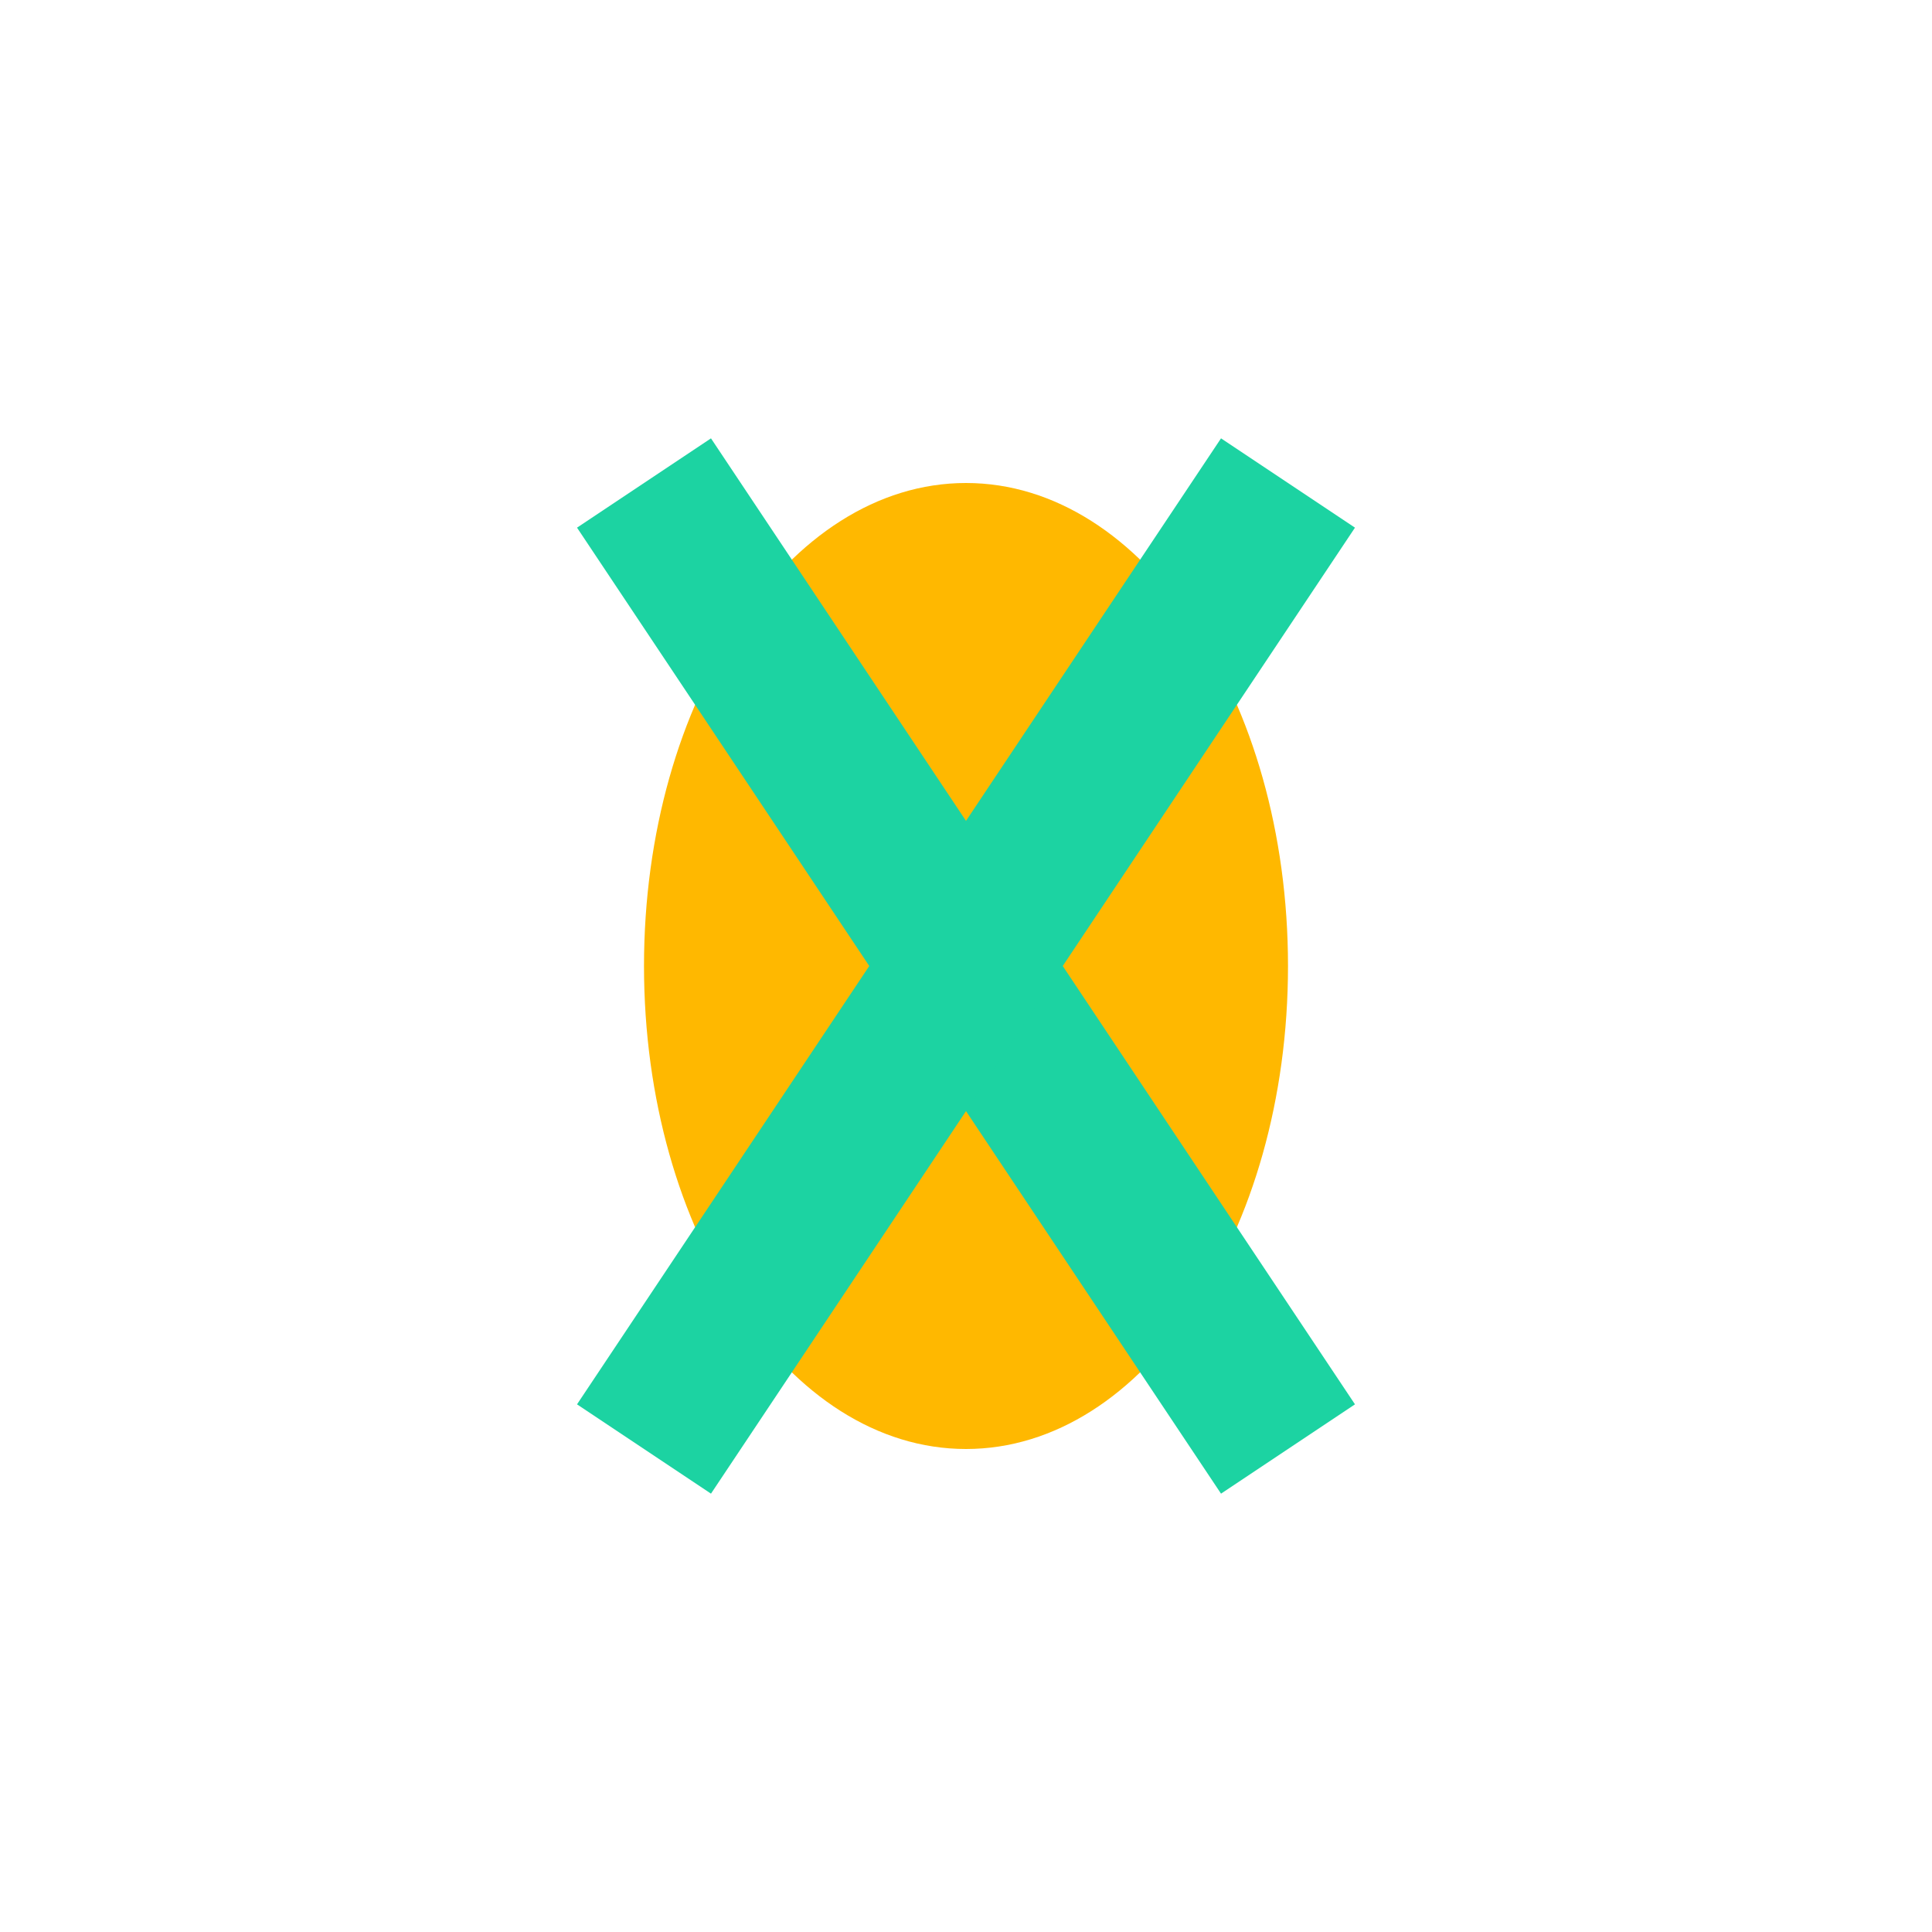
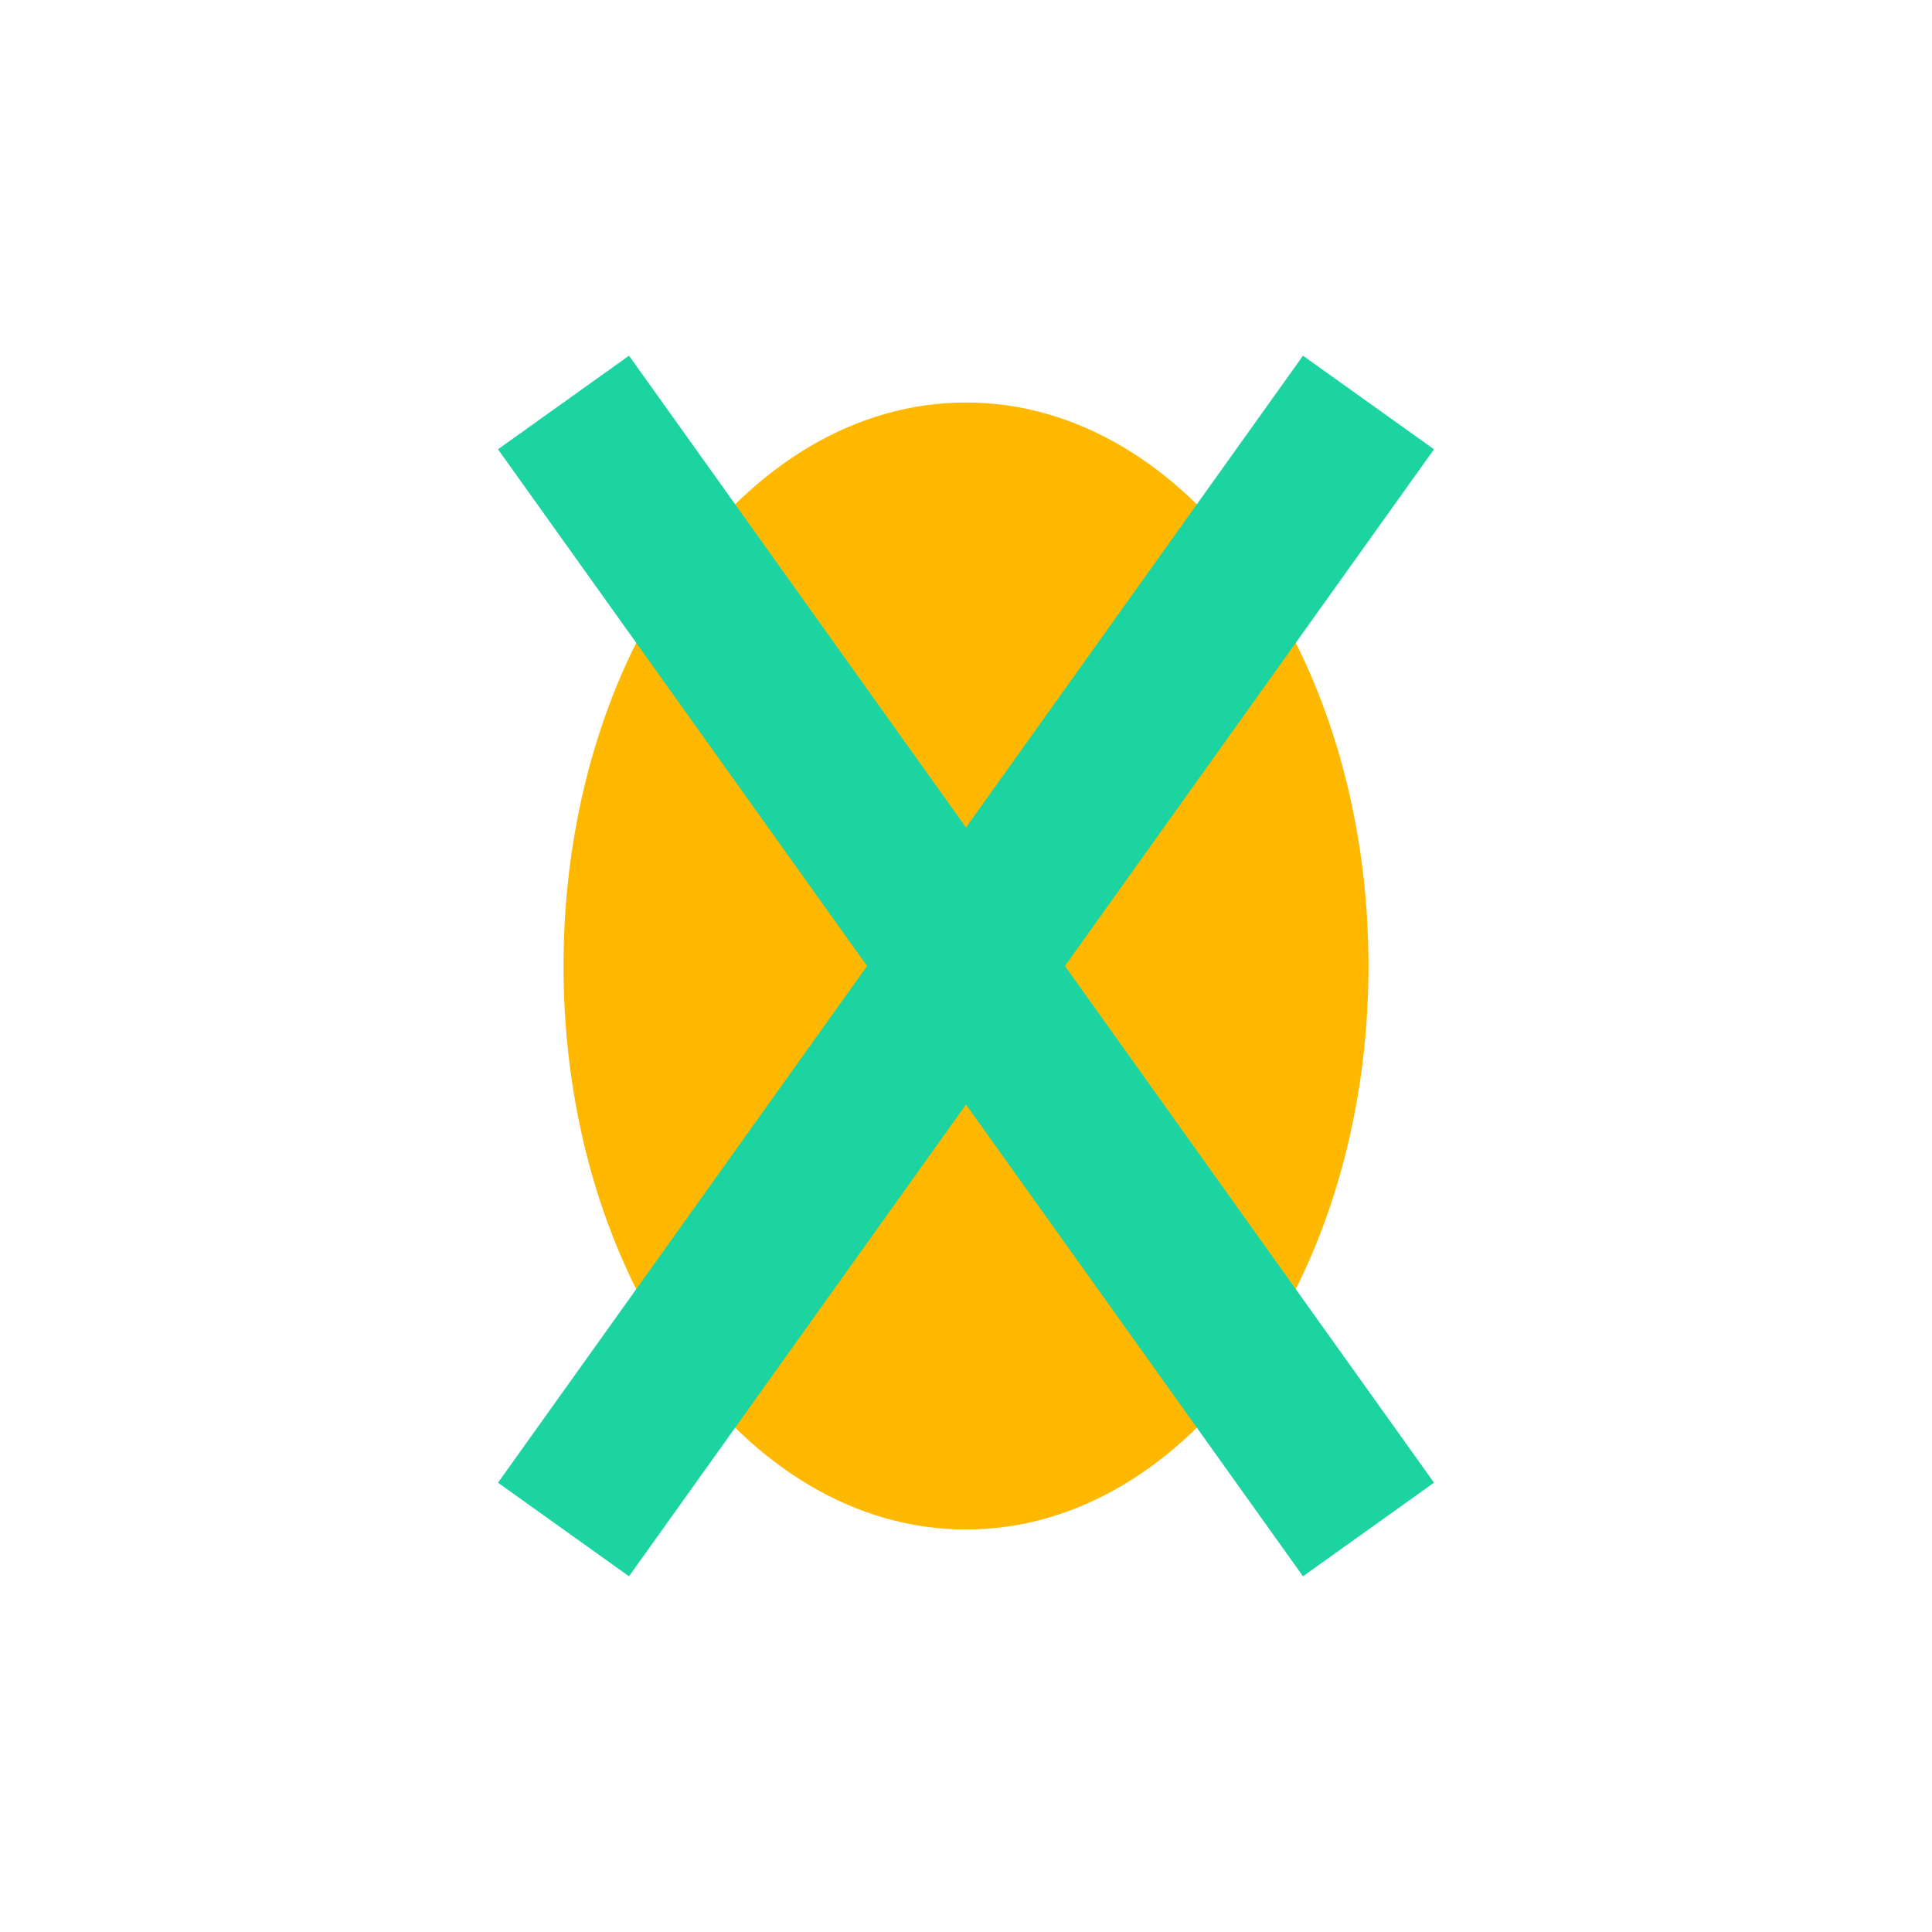
<svg xmlns="http://www.w3.org/2000/svg" width="24" height="24" viewBox="0 0 24 24" fill="none">
-   <ellipse cx="12" cy="12" rx="4" ry="6" fill="#FFB800" />
-   <line x1="8" y1="6" x2="16" y2="18" stroke="#1CD3A2" stroke-width="2" />
-   <line x1="16" y1="6" x2="8" y2="18" stroke="#1CD3A2" stroke-width="2" />
+   <ellipse cx="12" cy="12" rx="5" ry="7" fill="#FFB800" />
+   <line x1="7" y1="5" x2="17" y2="19" stroke="#1CD3A2" stroke-width="2" />
+   <line x1="17" y1="5" x2="7" y2="19" stroke="#1CD3A2" stroke-width="2" />
</svg>
